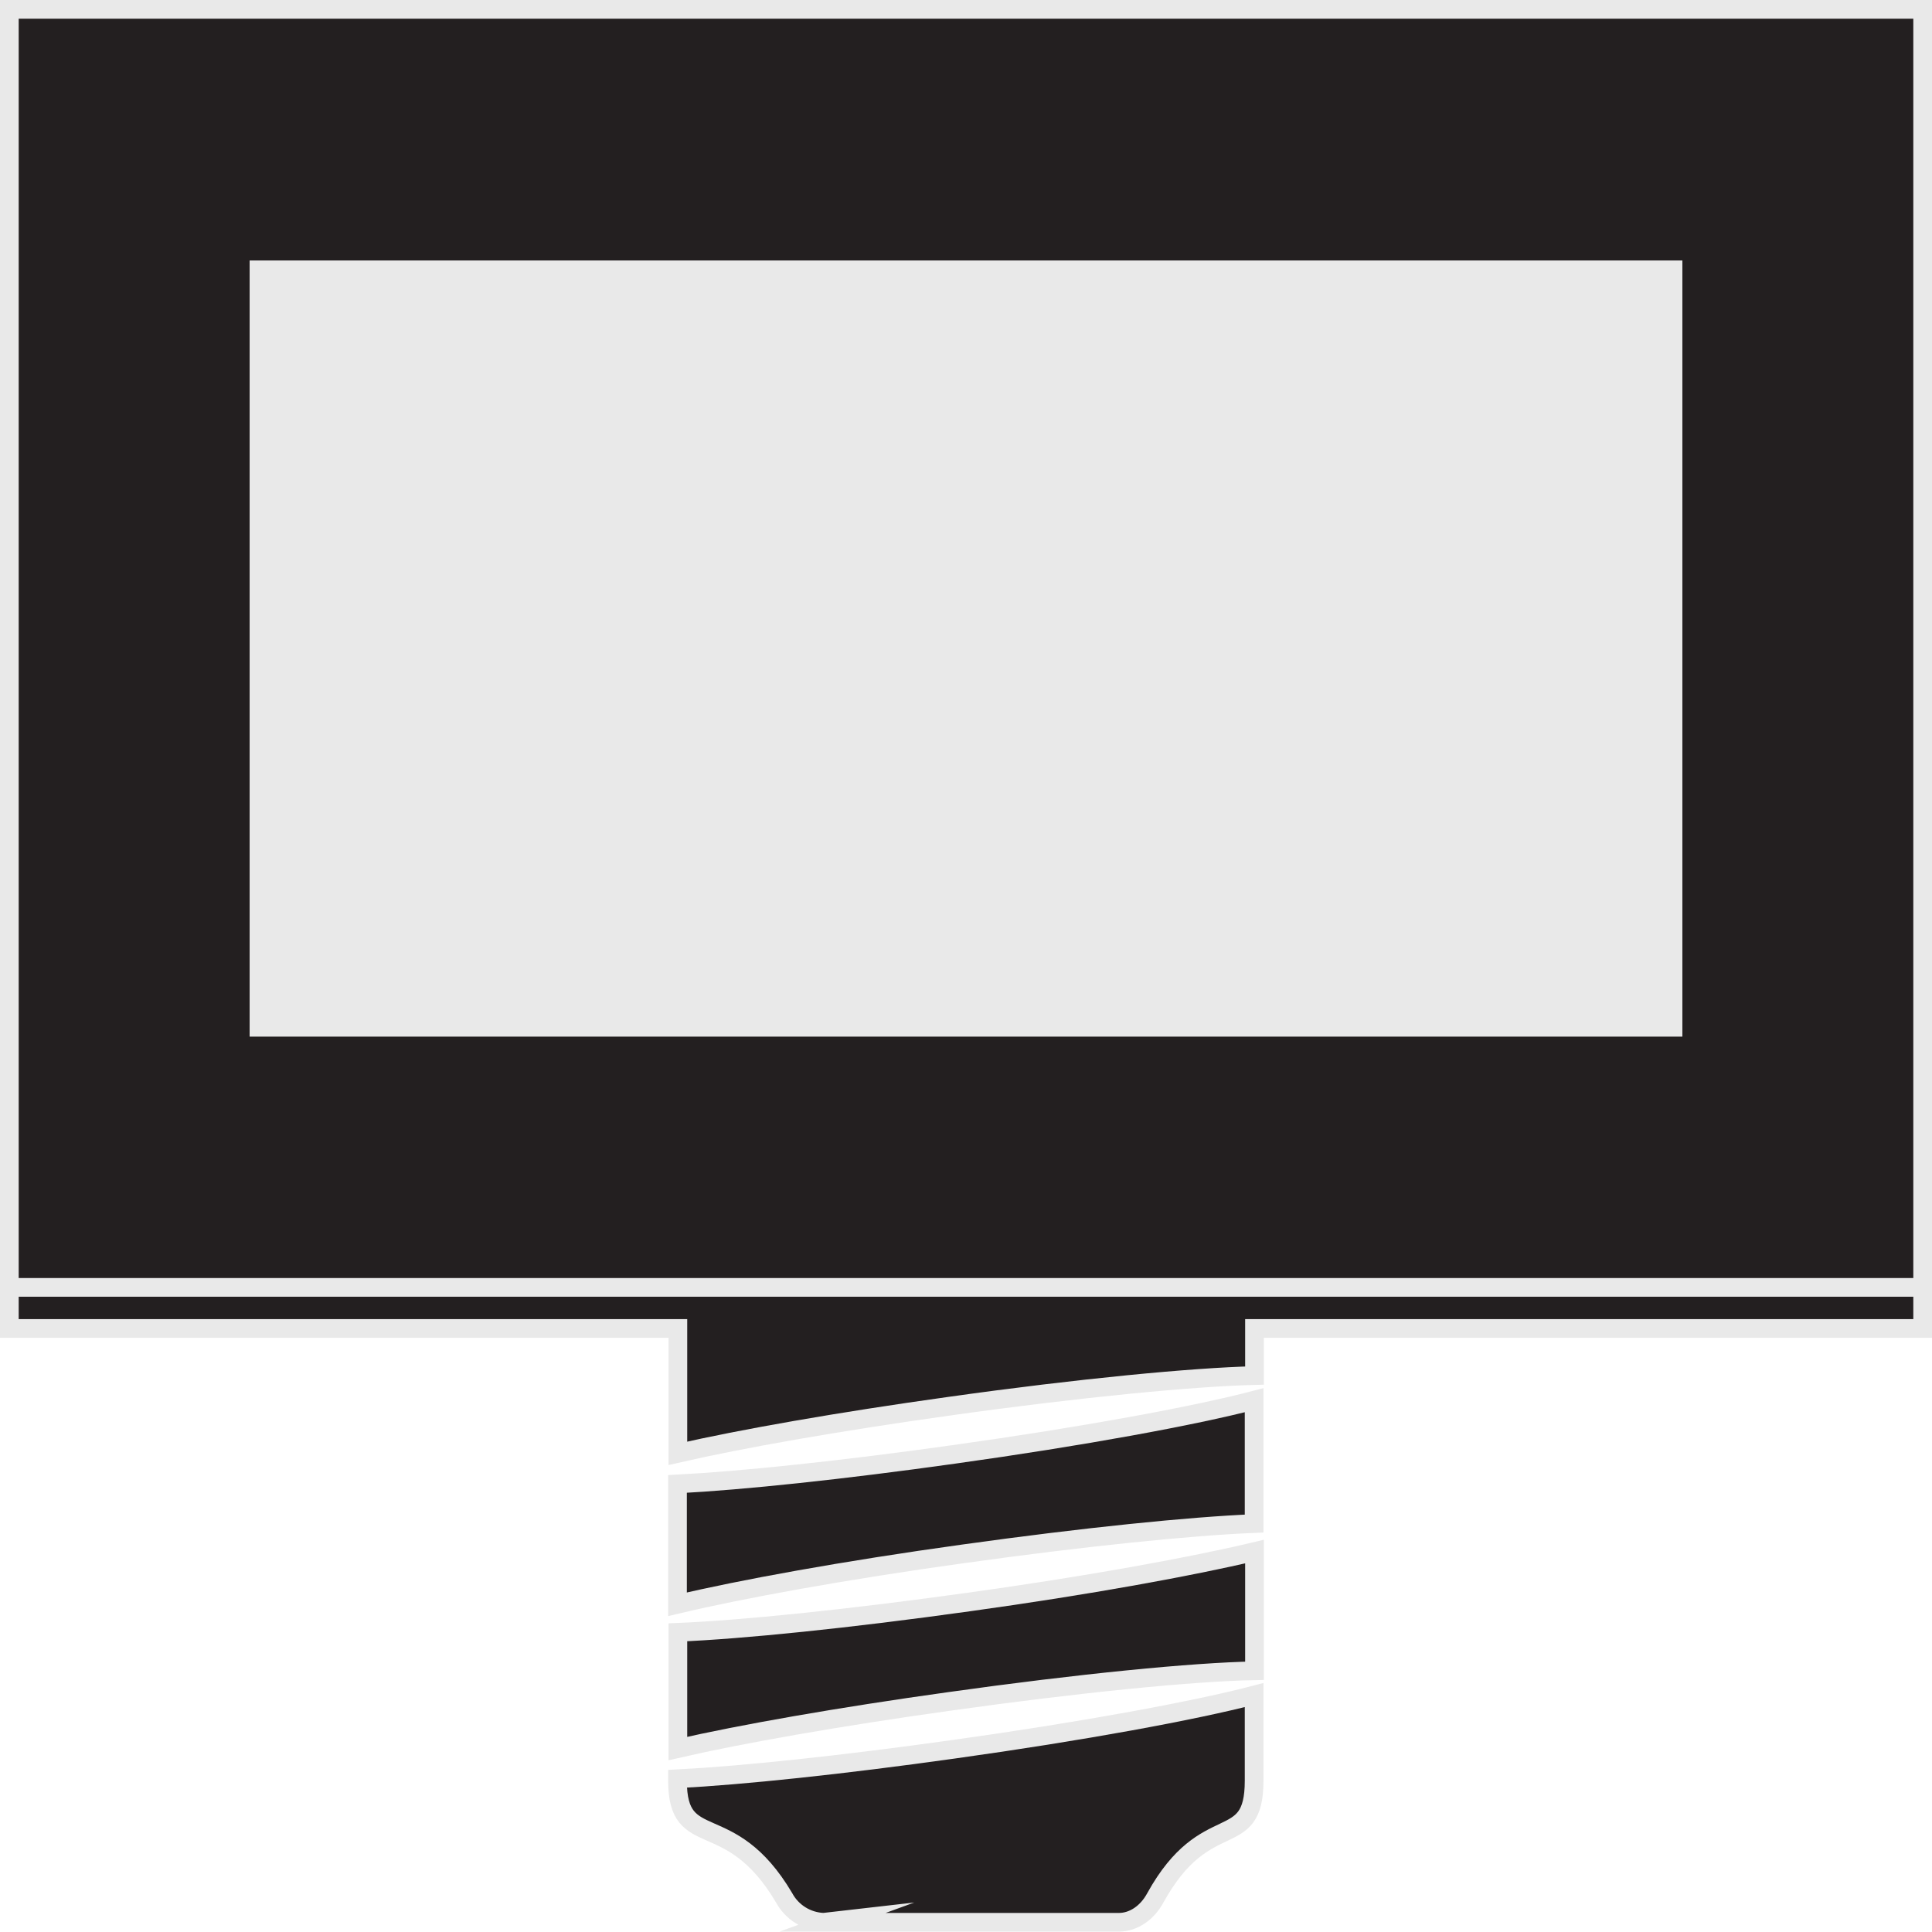
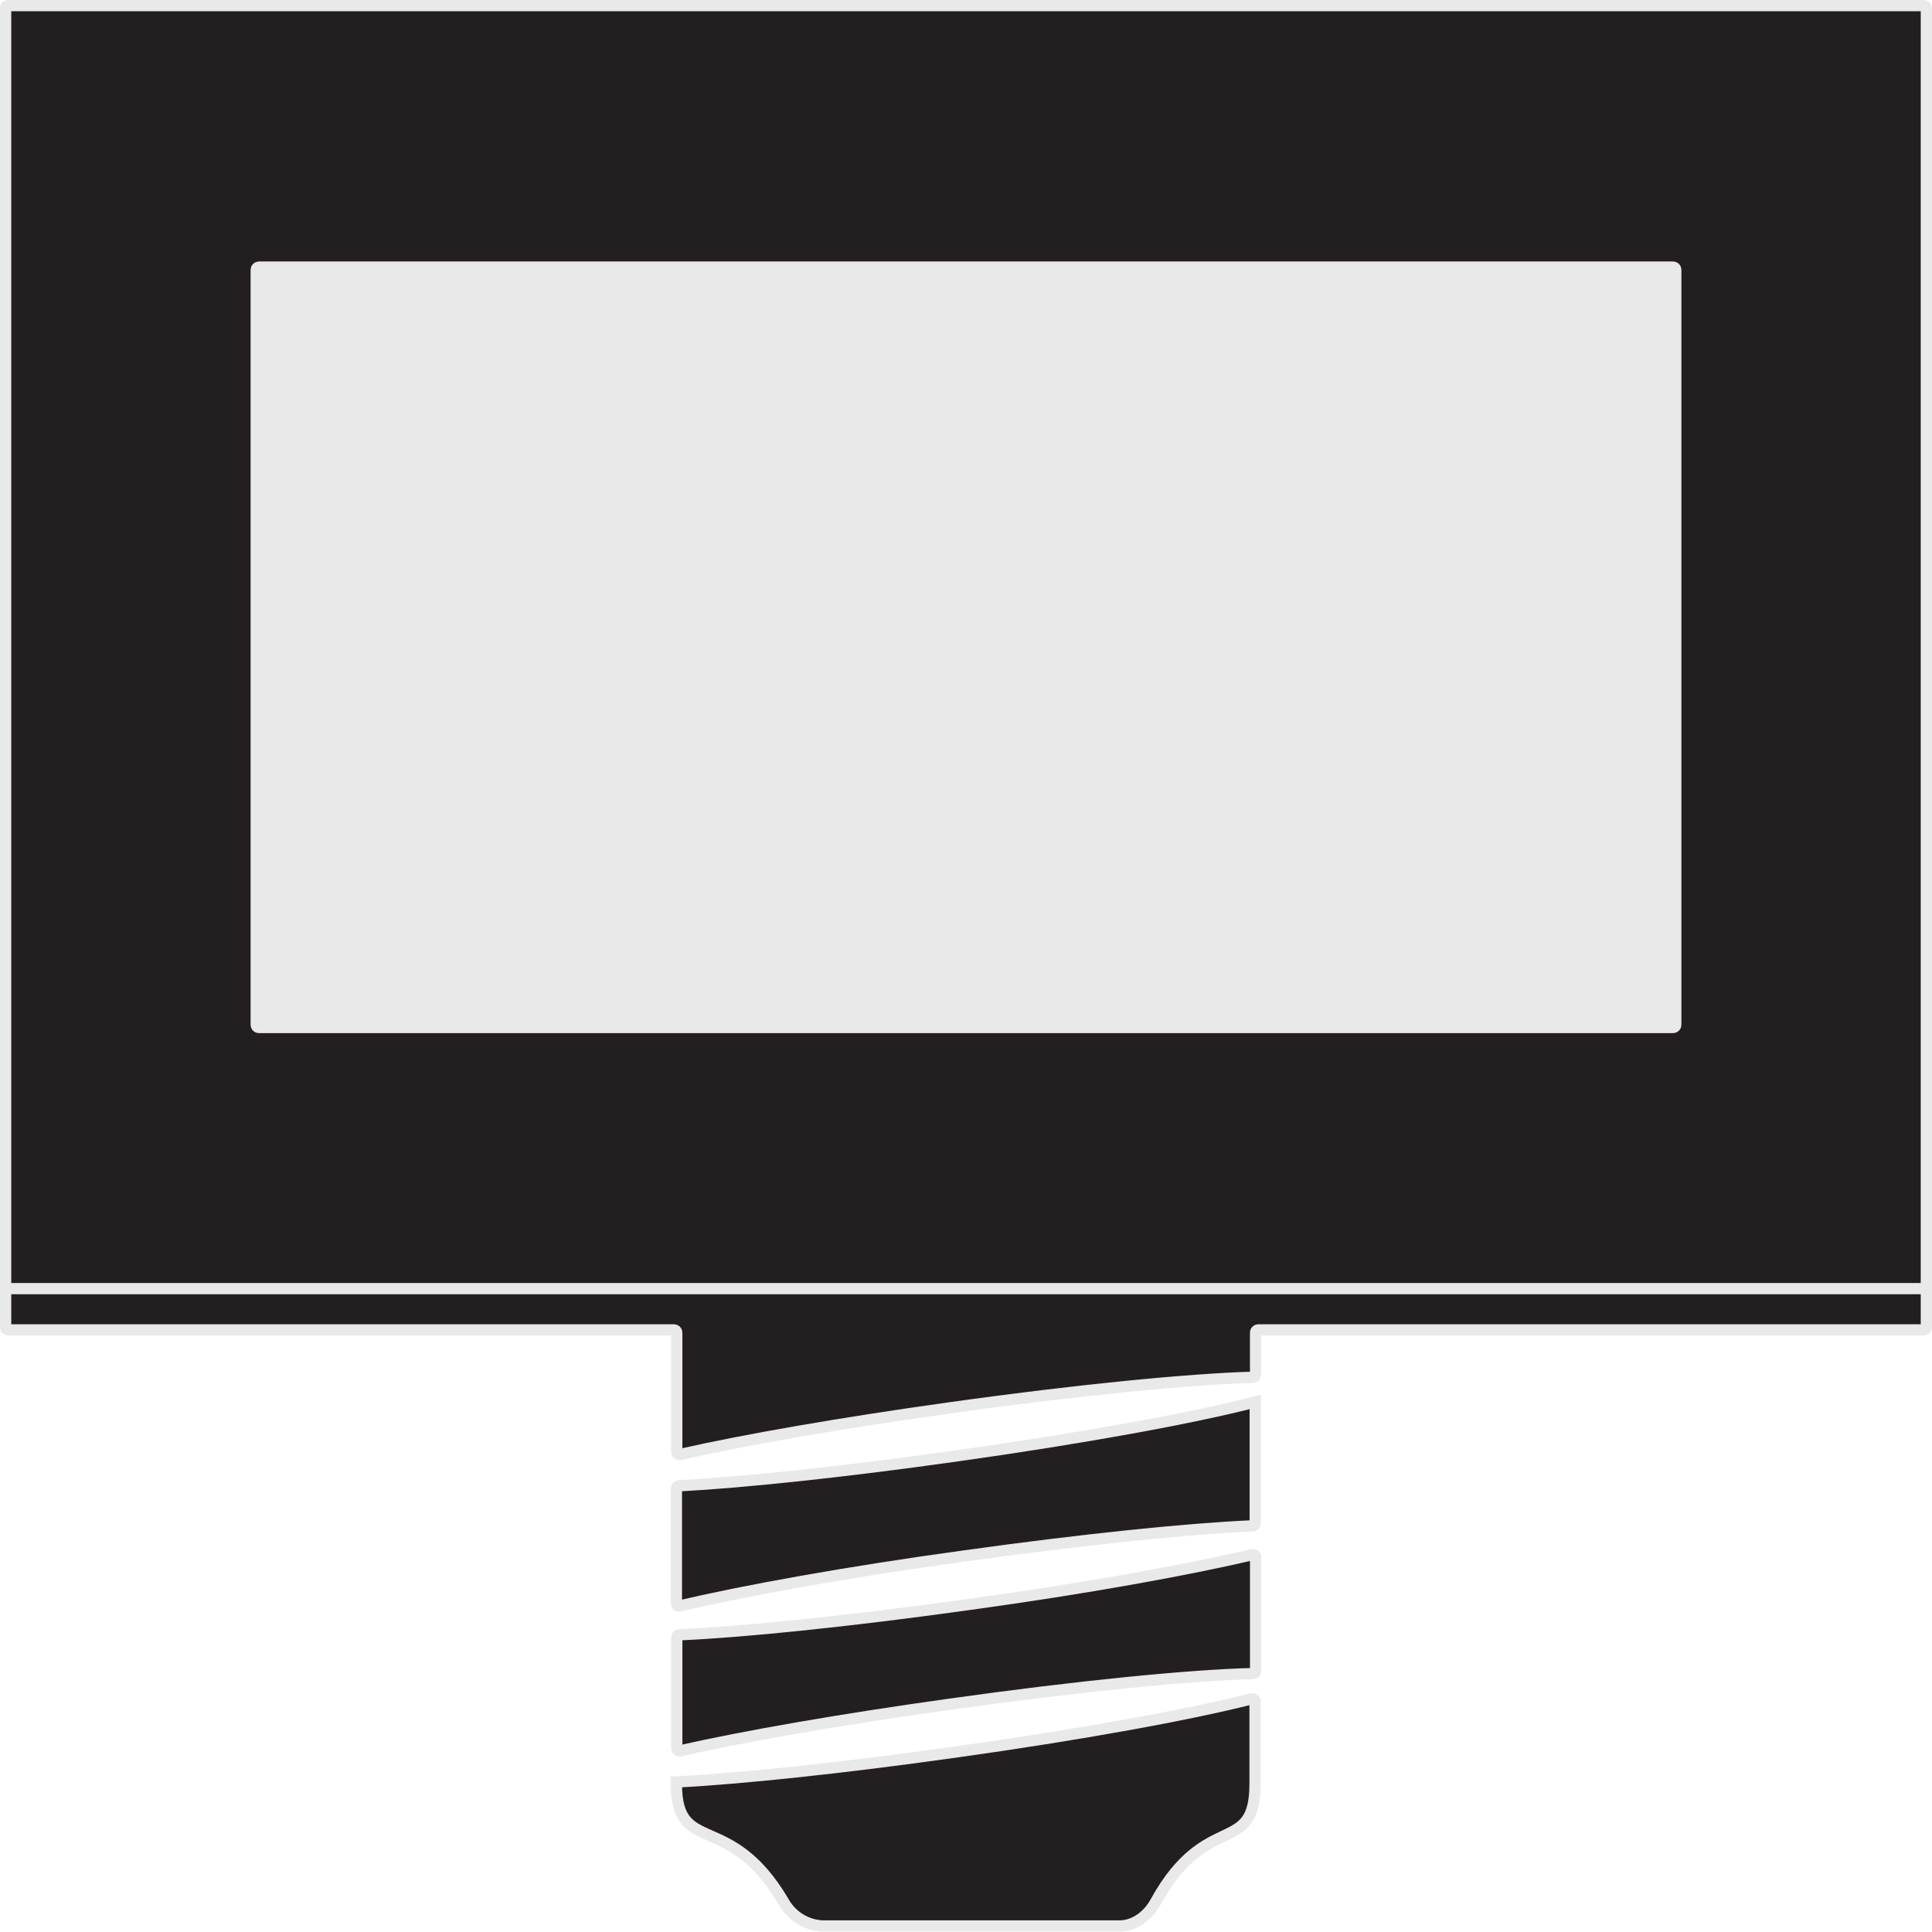
- <svg xmlns="http://www.w3.org/2000/svg" viewBox="0 0 517 516.9">
+ <svg xmlns="http://www.w3.org/2000/svg" viewBox="0 0 515 514.9">
  <defs>
-     <style>.cls-1{fill:#231f20;}.cls-1,.cls-2{stroke:#e9e9e9;stroke-miterlimit:10;stroke-width:5px;}.cls-2{fill:#e9e9e9;}</style>
+     <style>.cls-1{fill:#231f20;}.cls-1,.cls-2{stroke:#e9e9e9;stroke-miterlimit:10;stroke-width:3px;}.cls-2{fill:#e9e9e9;}</style>
  </defs>
  <g id="Layer_2" data-name="Layer 2">
    <g id="Layer_1-2" data-name="Layer 1">
-       <g id="Layer_2-2" data-name="Layer 2">
-         <g id="Layer_1-2-2" data-name="Layer 1-2">
-           <path class="cls-1" d="M2.5,13.5v342H181.4v33.4c17-3.9,43.2-8.5,72.6-12.6,34.8-4.9,65.4-7.8,81.7-8.2V355.5H514.5V13.5Z" />
-           <path class="cls-1" d="M181.4,467.9c17-3.9,43.2-8.5,72.6-12.6,34.8-4.9,65.4-7.9,81.7-8.2V415.2c-16.8,4-44.7,9.1-76.5,13.5-32.2,4.5-60.7,7.4-77.8,8.1Z" />
-           <path class="cls-1" d="M335.6,374.7c-16.1,4.2-46,9.7-80.4,14.5-29.9,4.2-56.5,7-73.9,7.9v32.2c16.8-4,44.7-9.1,76.5-13.5,32.2-4.5,60.7-7.4,77.8-8.1v-33Z" />
-           <path class="cls-1" d="M335.6,476.5V453.6c-16.1,4.2-46,9.7-80.4,14.5-29.9,4.2-56.5,7-73.9,7.9v.5c0,19.4,14,6.8,28.5,31.3a12.54,12.54,0,0,0,10.6,6.6l3.5-.4-1.1.4h76.6c3.9,0,7.6-2.5,9.8-6.6,13.5-24.4,26.4-11.8,26.4-31.3Z" />
-           <rect class="cls-1" x="2.5" y="2.5" width="512" height="342" />
-           <rect class="cls-2" x="69.3" y="72.2" width="378.4" height="202.7" />
-         </g>
-       </g>
+       <path class="cls-1" d="M1.5,13.22V353.78a.72.72,0,0,0,.72.72H179.68a.72.72,0,0,1,.72.72V387a.71.71,0,0,0,.87.71c17-3.86,42.83-8.37,71.73-12.4,34.31-4.83,64.54-7.72,81-8.18a.71.71,0,0,0,.69-.72V355.22a.72.72,0,0,1,.72-.72H512.78a.72.72,0,0,0,.72-.72V13.22a.72.72,0,0,0-.72-.72H2.22A.72.72,0,0,0,1.5,13.22Z" />
+       <path class="cls-1" d="M180.4,466a.71.71,0,0,0,.87.71c17-3.86,42.83-8.37,71.73-12.4,34.31-4.83,64.54-7.81,81-8.19a.71.71,0,0,0,.7-.72V415.11a.72.72,0,0,0-.88-.7c-16.89,4-44.37,9-75.62,13.29-31.77,4.44-59.95,7.32-77.12,8.07a.72.72,0,0,0-.68.72Z" />
+       <path class="cls-1" d="M334.6,373.7c-16.1,4.2-46,9.7-80.4,14.5-29.52,4.15-55.82,6.93-73.22,7.86a.72.72,0,0,0-.68.72v30.61a.72.72,0,0,0,.88.7c16.89-4,44.37-9,75.62-13.29,31.77-4.44,59.95-7.32,77.12-8.07a.72.72,0,0,0,.68-.72V373.7Z" />
+       <path class="cls-1" d="M333.7,452.83C317.41,457,288,462.39,254.2,467.1c-29.9,4.2-56.5,7-73.9,7.9v.5c0,19.4,14,6.8,28.5,31.3a12.56,12.56,0,0,0,10.55,6.6h79c3.9,0,7.6-2.5,9.8-6.6,13.5-24.4,26.4-11.8,26.4-31.3v-22A.72.72,0,0,0,333.7,452.83Z" />
+       <rect class="cls-1" x="1.5" y="1.5" width="512" height="342" rx="0.72" />
+       <rect class="cls-2" x="68.3" y="71.2" width="378.4" height="202.7" rx="0.72" />
    </g>
  </g>
</svg>
